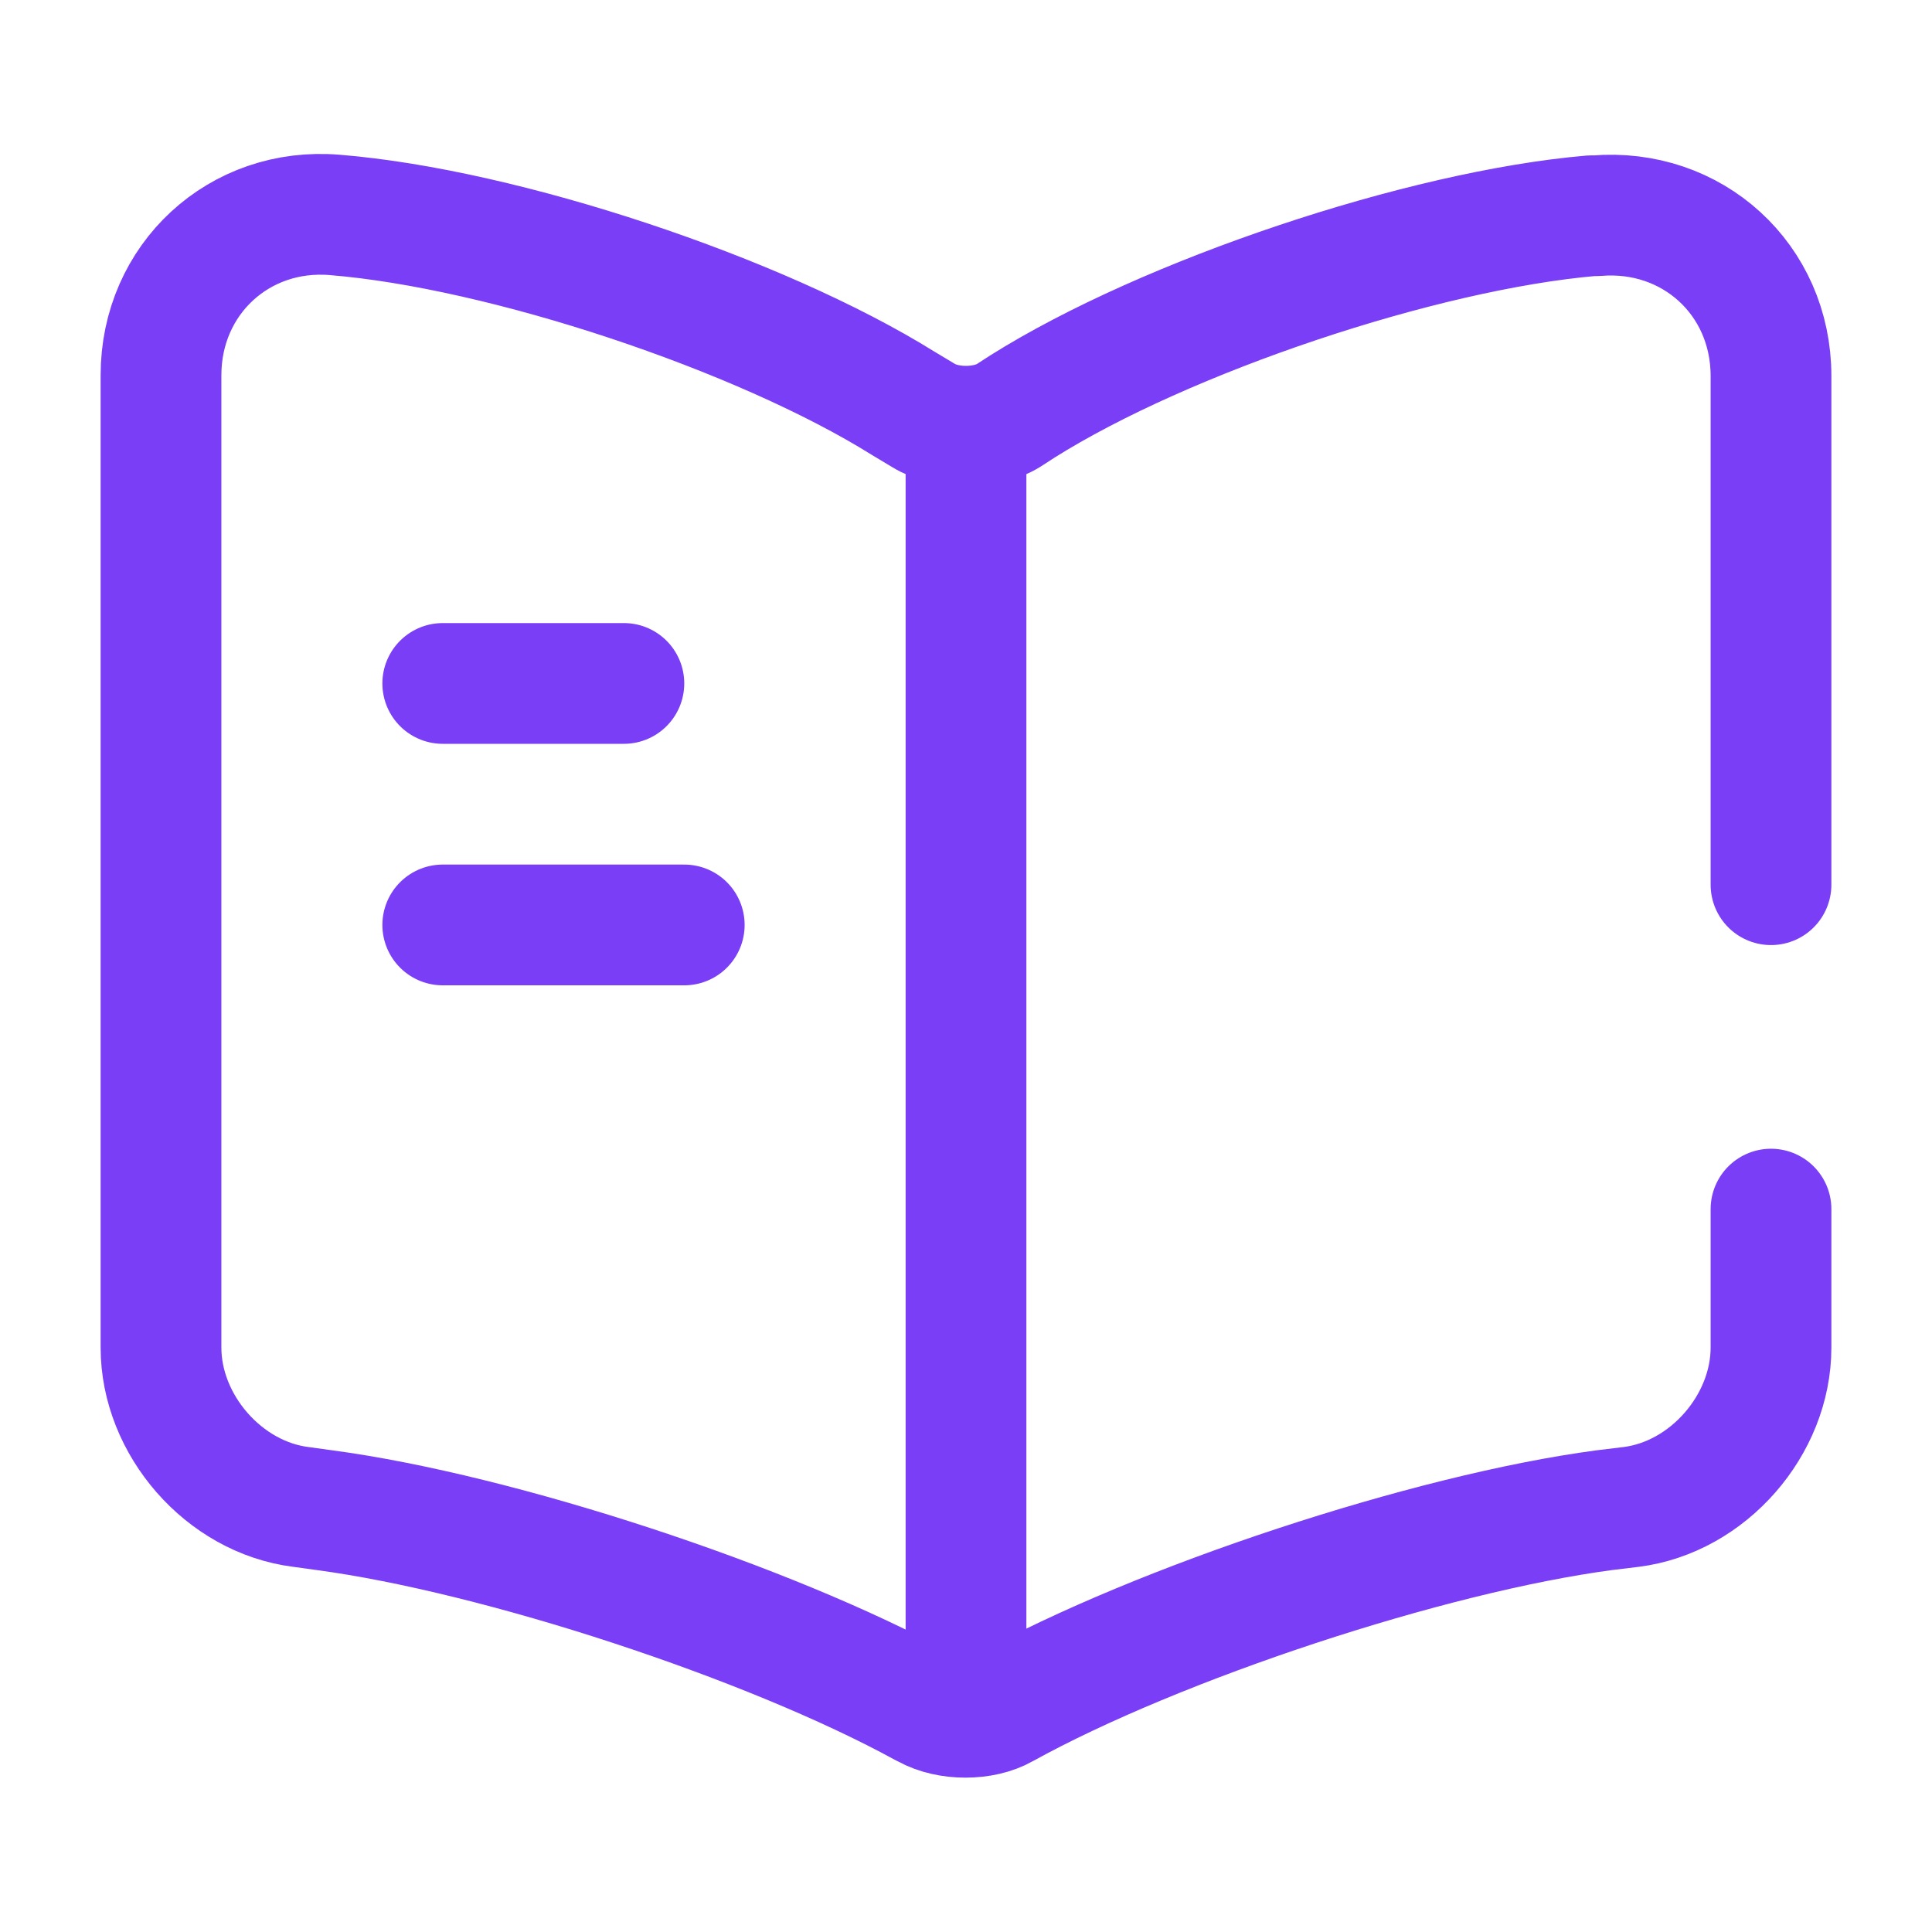
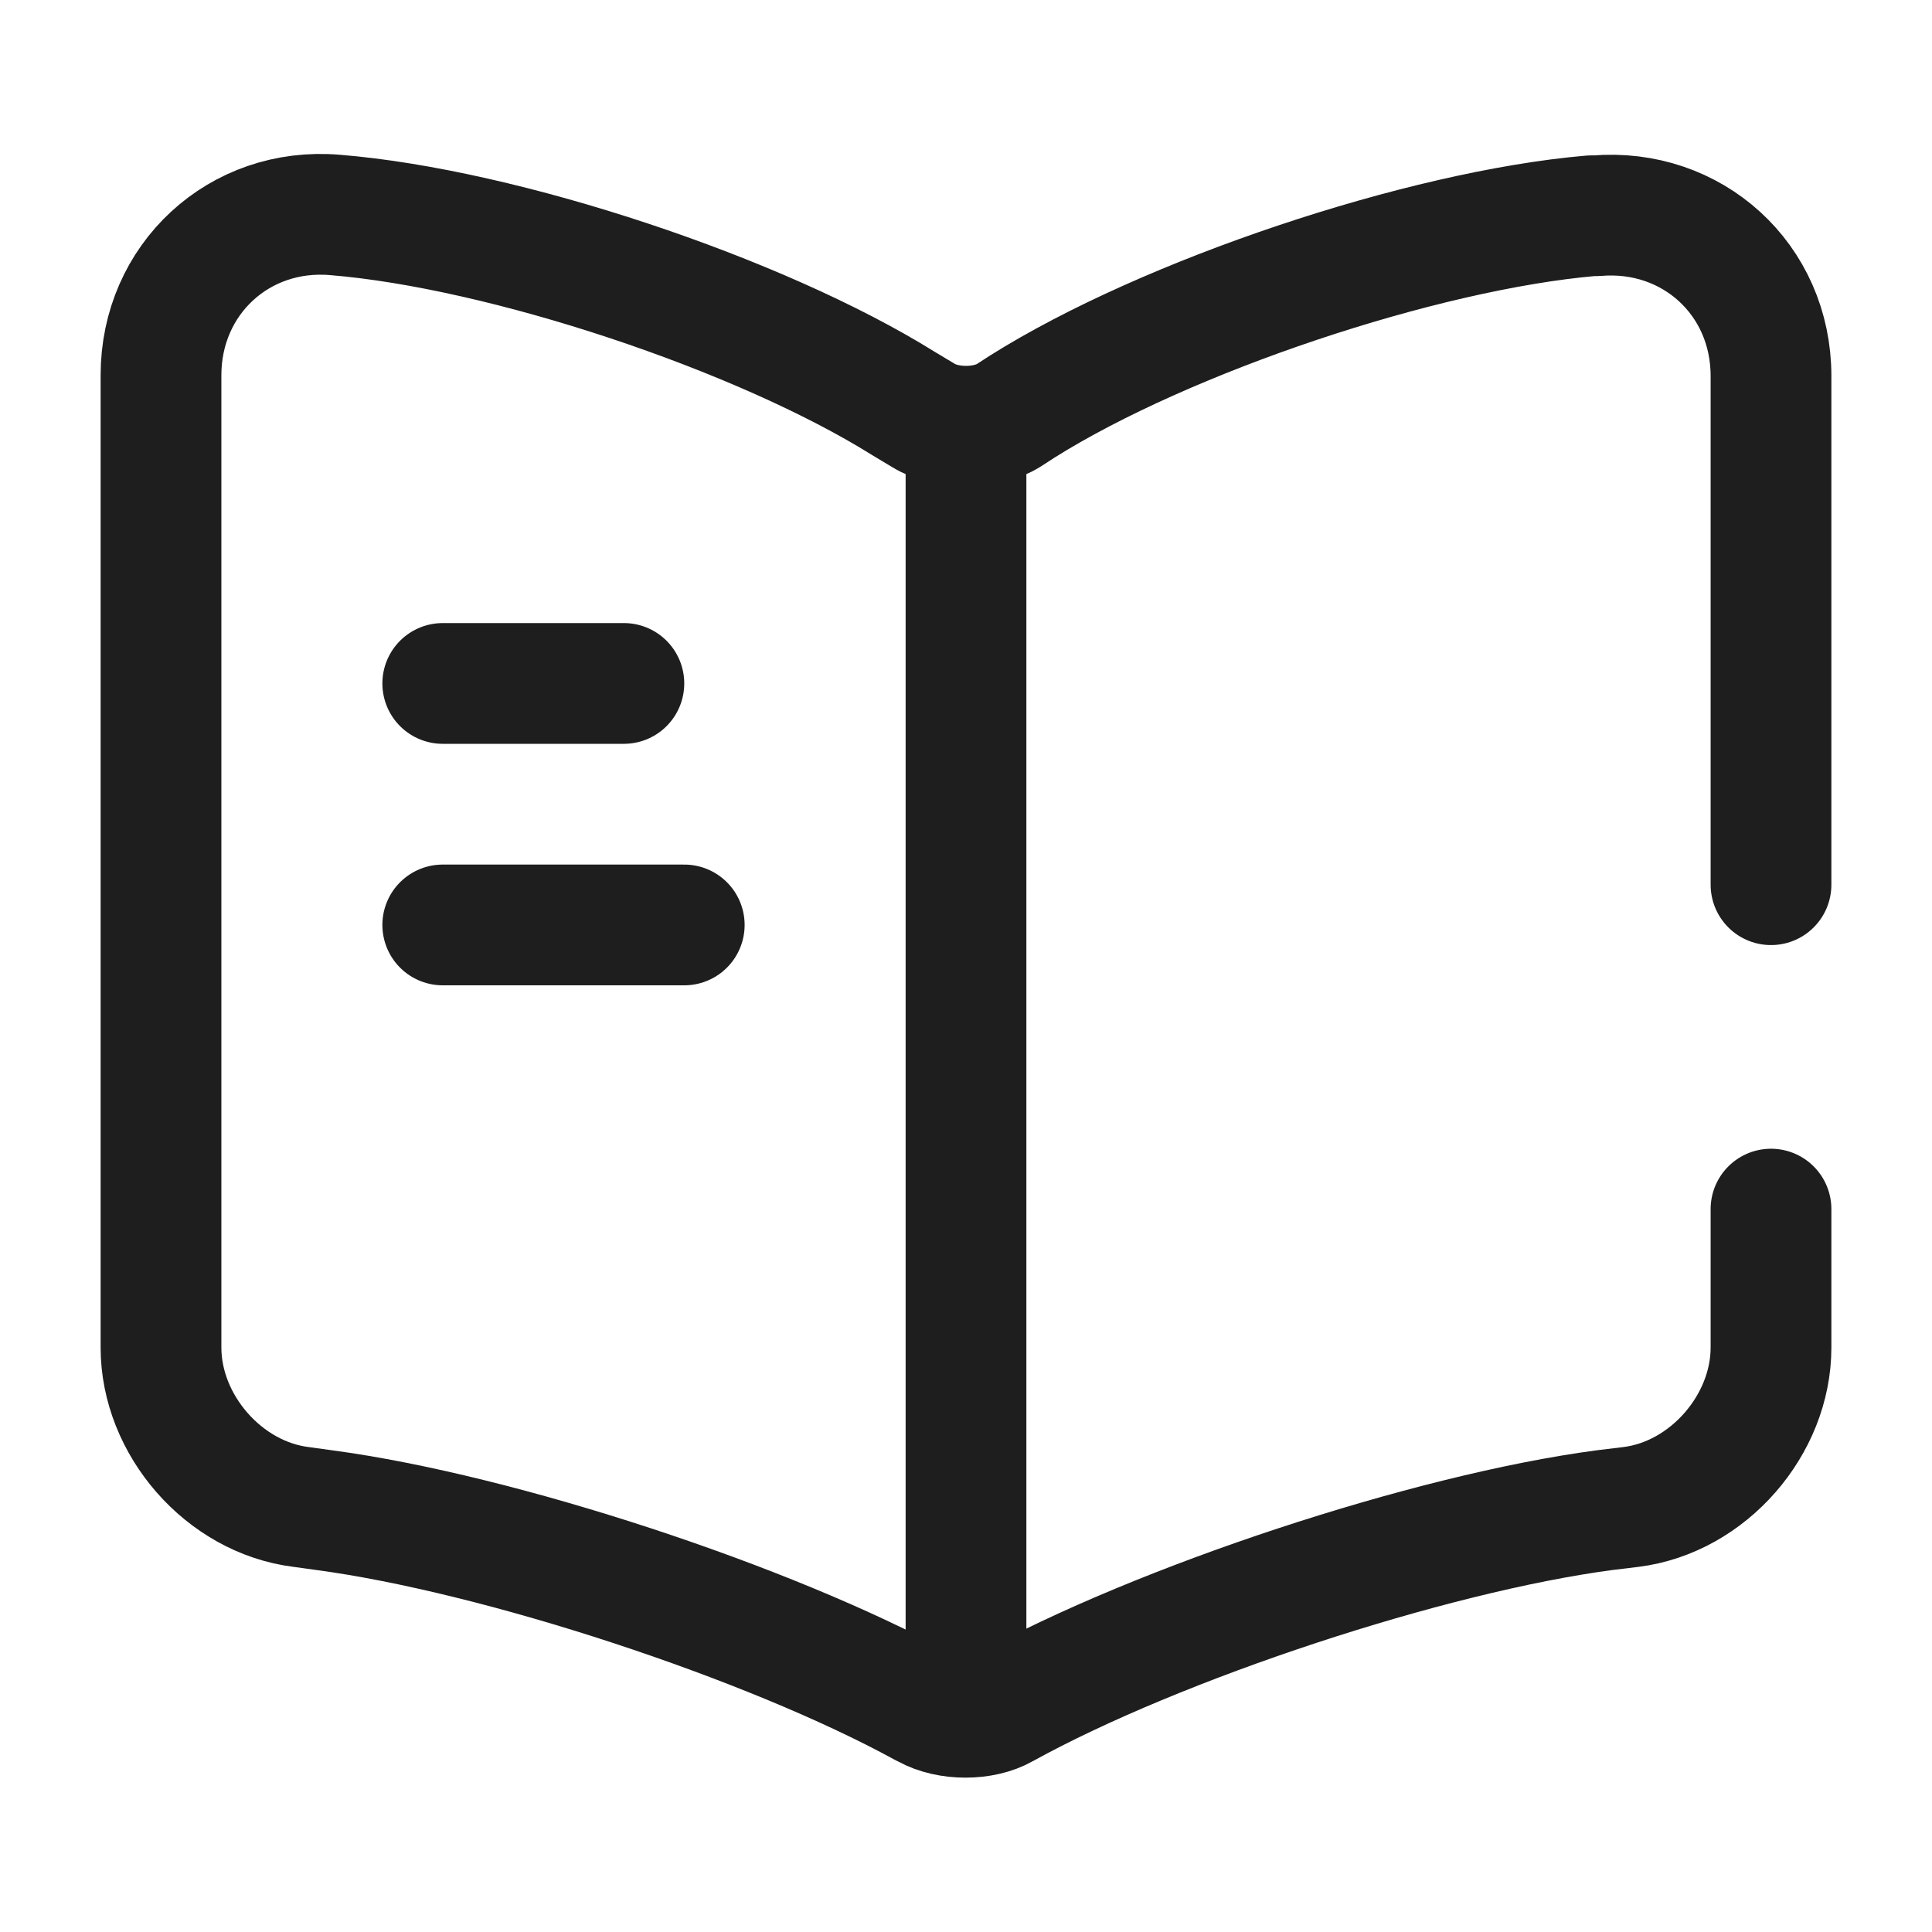
<svg xmlns="http://www.w3.org/2000/svg" width="24" height="24" viewBox="0 0 24 24" fill="none">
-   <path d="M22 10.99V4.67C22 3.47 21.02 2.58 19.83 2.68H19.77C17.67 2.86 14.48 3.93 12.7 5.05L12.53 5.16C12.24 5.34 11.76 5.34 11.47 5.16L11.22 5.01C9.44 3.9 6.26 2.84 4.16 2.67C2.97 2.57 2 3.47 2 4.66V16.74C2 17.7 2.78 18.6 3.74 18.72L4.03 18.76C6.2 19.05 9.55 20.15 11.47 21.2L11.51 21.22C11.78 21.37 12.21 21.37 12.47 21.22C14.39 20.16 17.75 19.05 19.93 18.76L20.26 18.72C21.22 18.6 22 17.7 22 16.74V15.02" stroke="#793EF5" stroke-width="1.5" stroke-linecap="round" stroke-linejoin="round" />
-   <path d="M12 5.49V20.49" stroke="#793EF5" stroke-width="1.5" stroke-linecap="round" stroke-linejoin="round" />
-   <path d="M7.75 8.49H5.5" stroke="#793EF5" stroke-width="1.5" stroke-linecap="round" stroke-linejoin="round" />
-   <path d="M8.5 11.49H5.5" stroke="#793EF5" stroke-width="1.5" stroke-linecap="round" stroke-linejoin="round" />
+   <path d="M22 10.99V4.67C22 3.47 21.02 2.58 19.83 2.68H19.77C17.67 2.86 14.48 3.93 12.7 5.05L12.53 5.16C12.24 5.34 11.76 5.34 11.47 5.16L11.22 5.01C9.44 3.9 6.26 2.84 4.16 2.67C2.97 2.57 2 3.47 2 4.66V16.74C2 17.7 2.78 18.6 3.74 18.72L4.03 18.76C6.2 19.05 9.55 20.15 11.47 21.2L11.51 21.22C11.78 21.37 12.21 21.37 12.47 21.22C14.39 20.16 17.75 19.05 19.93 18.76L20.26 18.72C21.22 18.6 22 17.7 22 16.74V15.02" stroke="#1E1E1E" stroke-width="1.5" stroke-linecap="round" stroke-linejoin="round" />
+   <path d="M12 5.49V20.49" stroke="#1E1E1E" stroke-width="1.5" stroke-linecap="round" stroke-linejoin="round" />
+   <path d="M7.75 8.49H5.5" stroke="#1E1E1E" stroke-width="1.5" stroke-linecap="round" stroke-linejoin="round" />
+   <path d="M8.5 11.49H5.5" stroke="#1E1E1E" stroke-width="1.5" stroke-linecap="round" stroke-linejoin="round" />
</svg>
